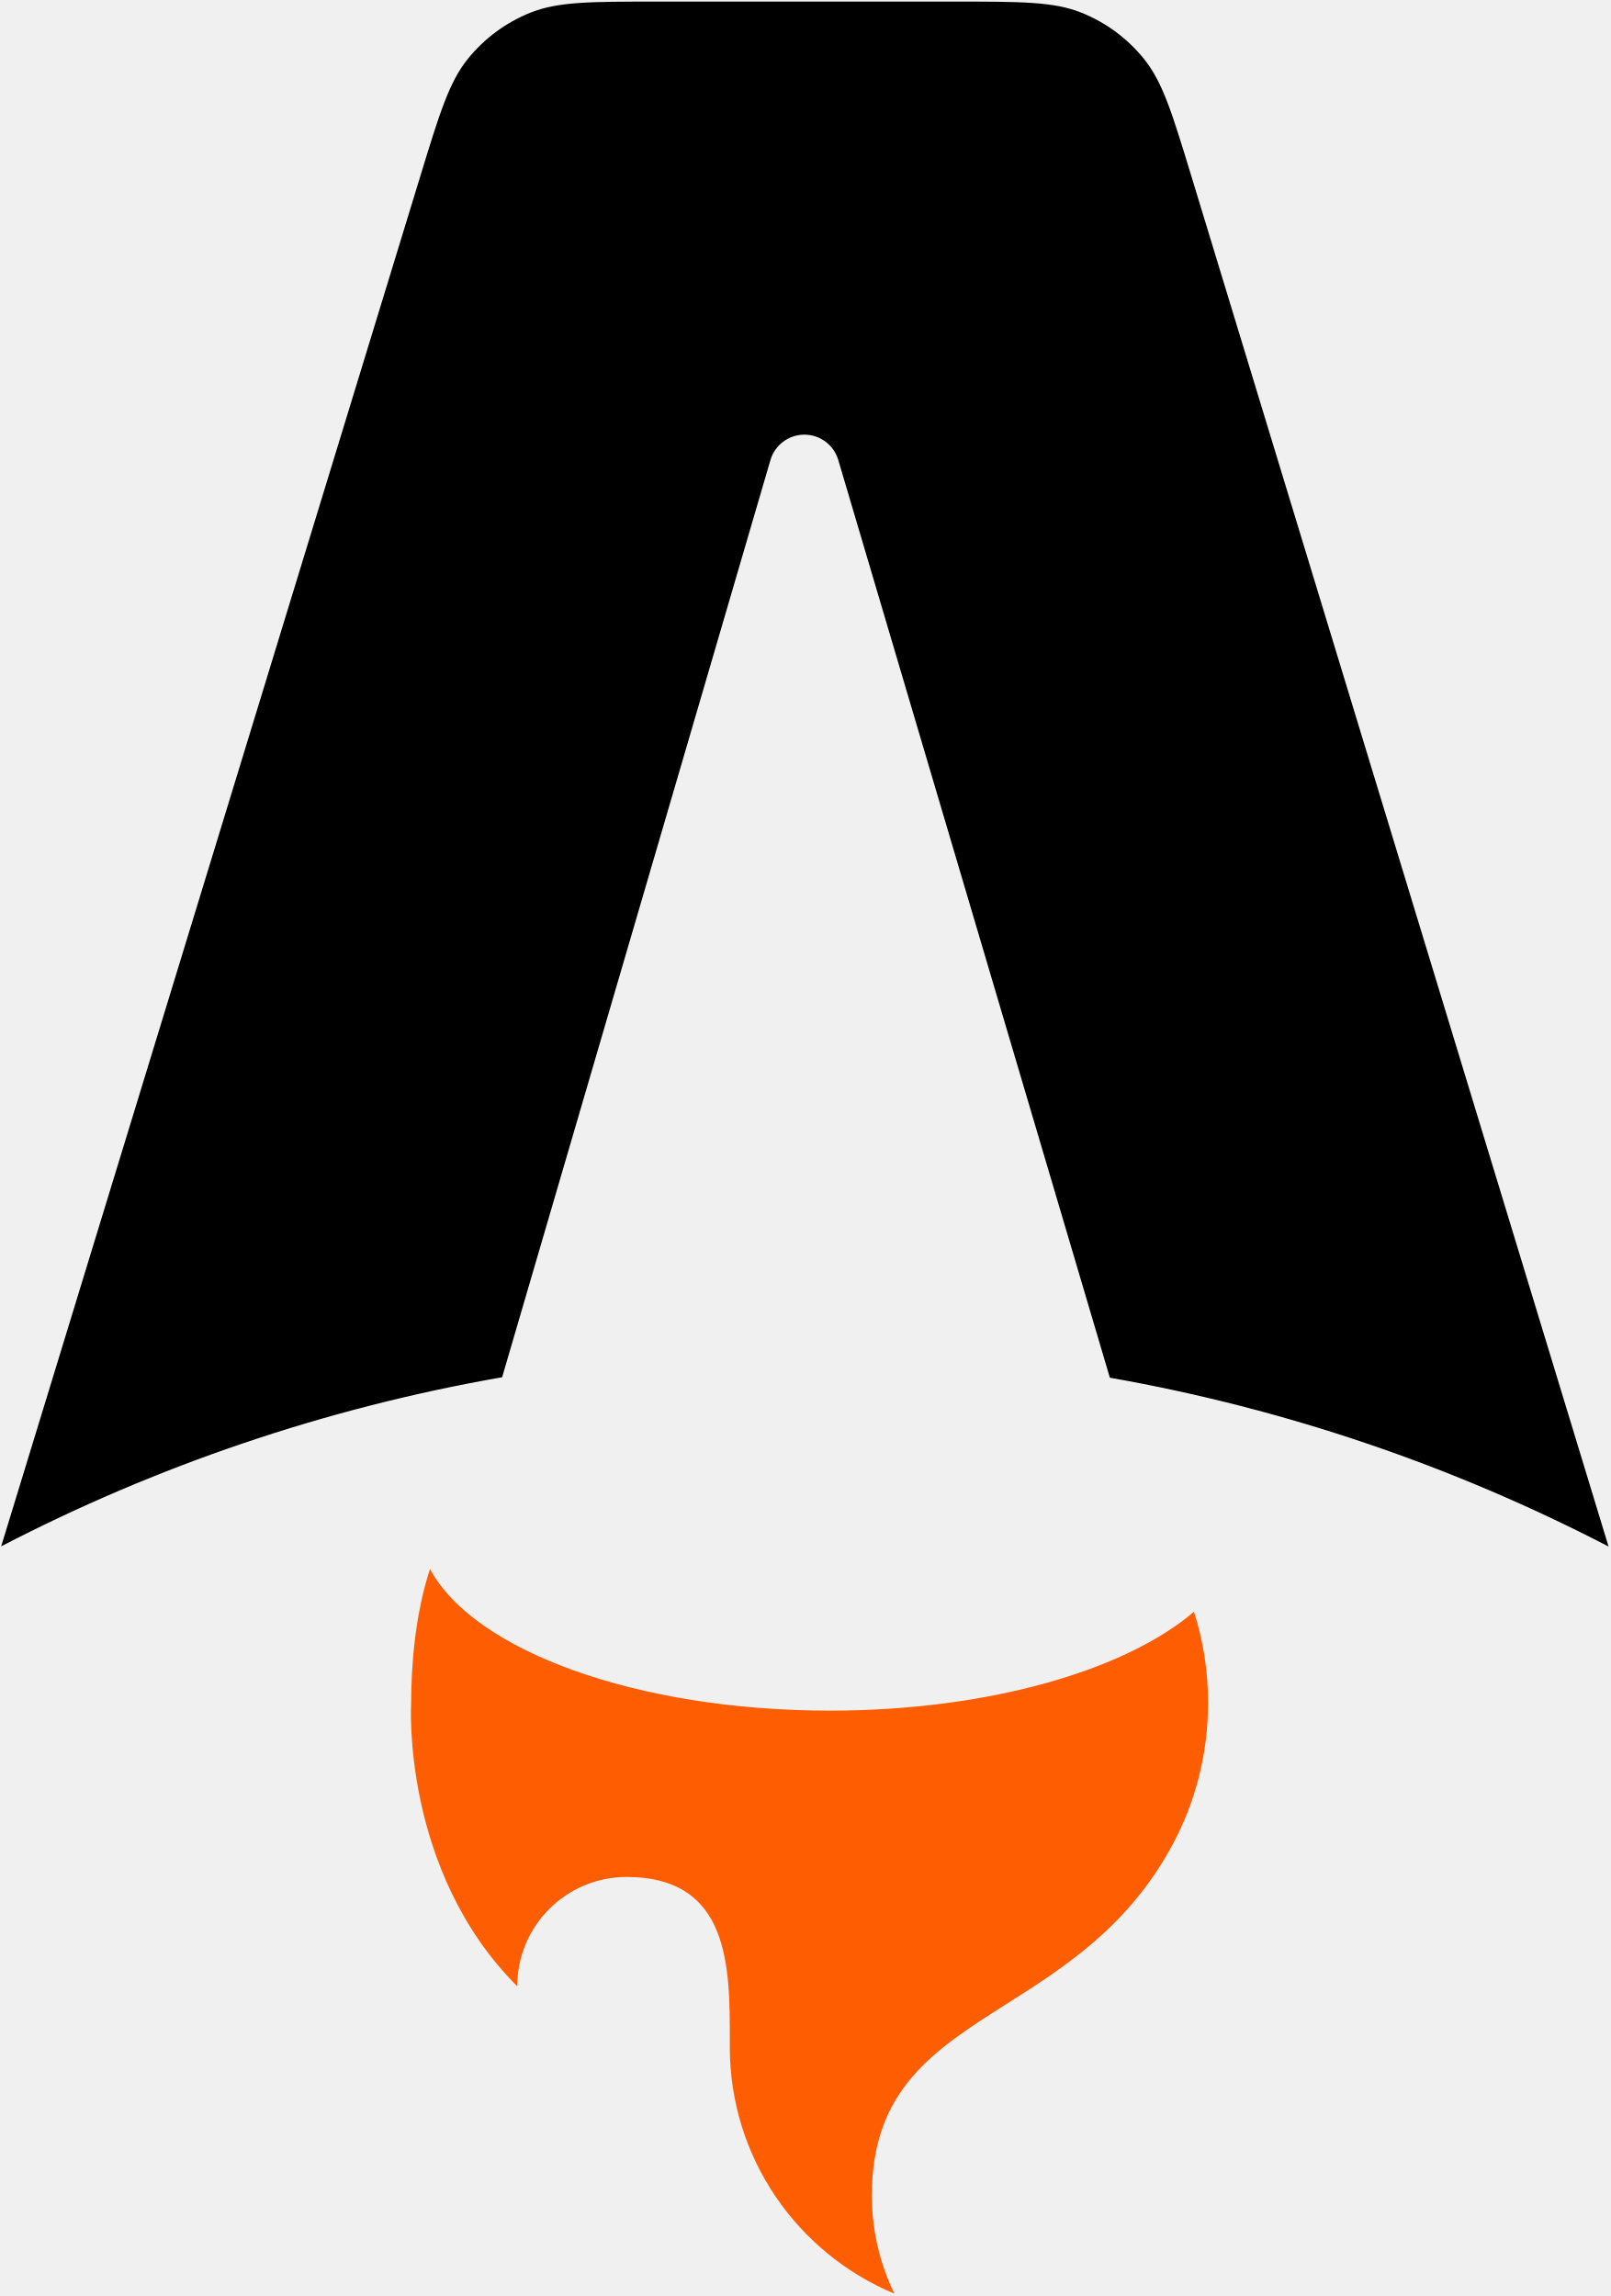
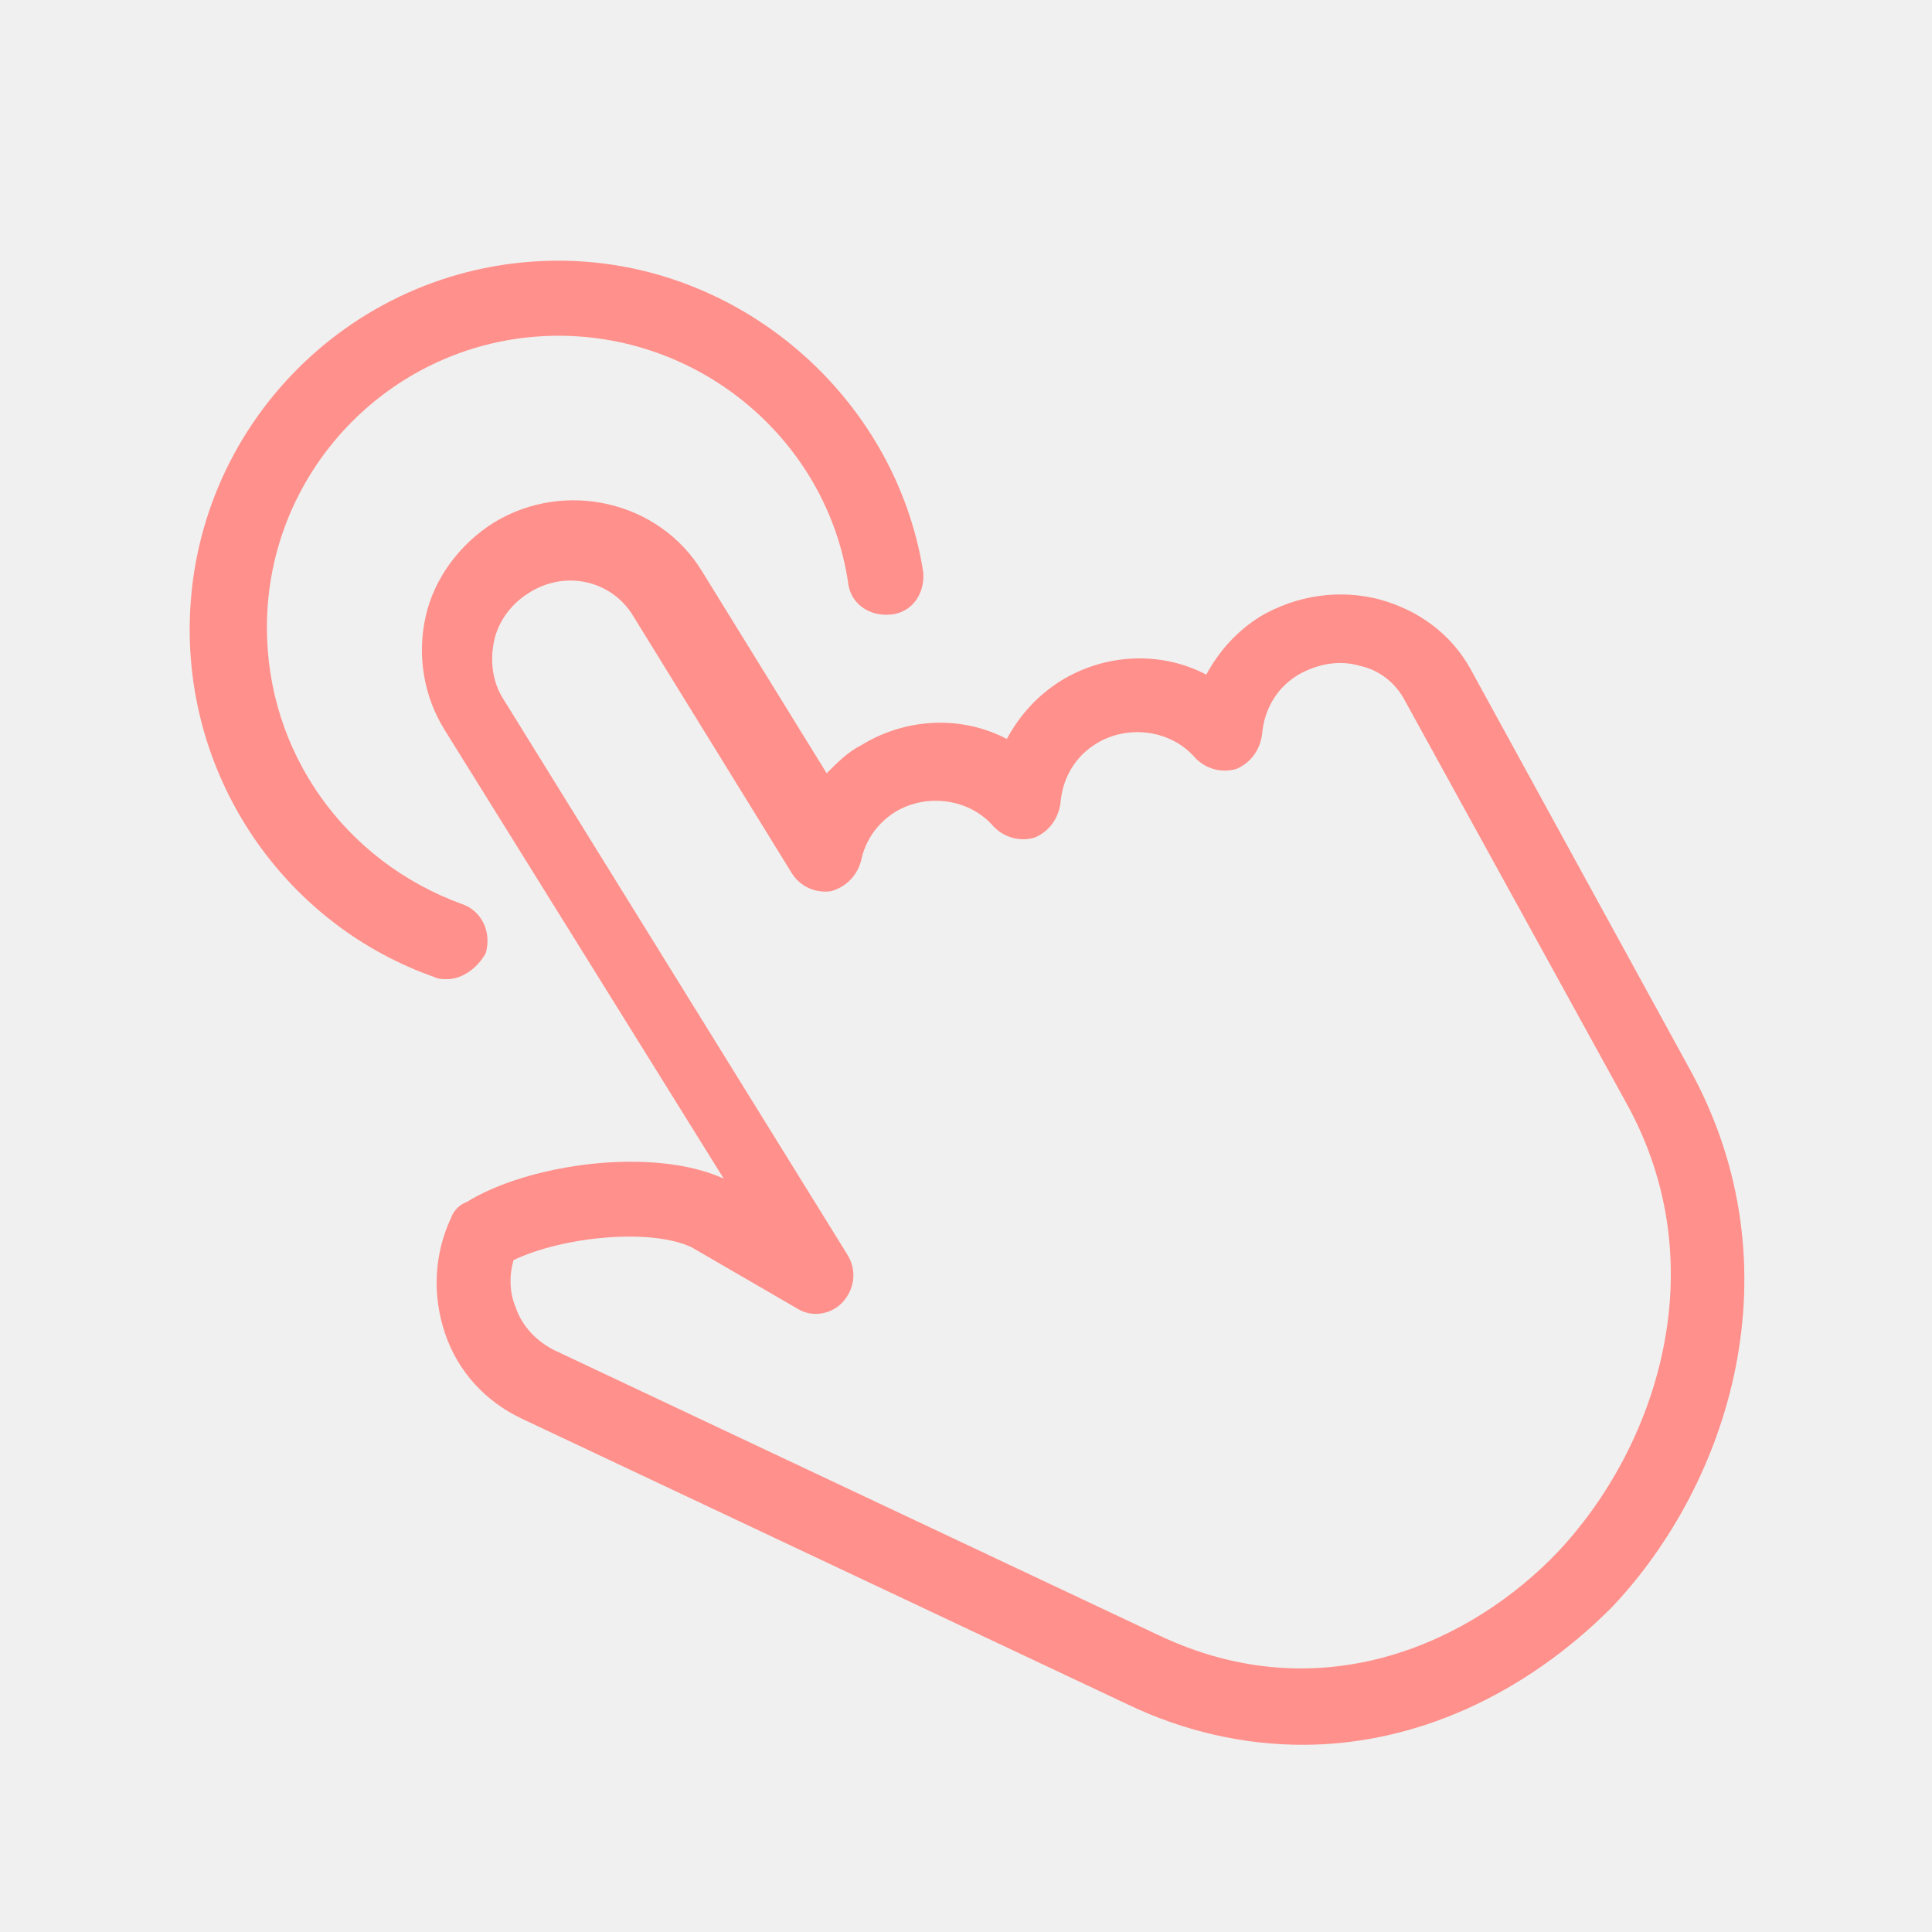
- <svg xmlns="http://www.w3.org/2000/svg" viewBox="0 0 627 894" fill="none">
-   <style>
-     #letter-a {
-       fill: black;
-     }
-     @media (prefers-color-scheme: dark) {
-       #letter-a {
-         fill: white;
-       }
-     }
-   </style>
-   <path id="letter-a" fill-rule="evenodd" clip-rule="evenodd" d="M445.433 22.983C452.722 32.032 456.439 44.243 463.873 68.665L626.281 602.176C566.234 571.026 500.957 548.56 432.115 536.439L326.371 179.099C324.641 173.252 319.27 169.241 313.173 169.241C307.06 169.241 301.68 173.273 299.963 179.14L195.5 536.259C126.338 548.325 60.763 570.832 0.459 602.095L163.664 68.541C171.121 44.162 174.85 31.972 182.14 22.939C188.575 14.965 196.946 8.772 206.454 4.95C217.224 0.622 229.971 0.622 255.466 0.622H372.034C397.562 0.622 410.326 0.622 421.106 4.96C430.622 8.789 438.998 14.995 445.433 22.983Z" />
-   <path fill-rule="evenodd" clip-rule="evenodd" d="M464.867 627.566C438.094 650.46 384.655 666.073 323.101 666.073C247.551 666.073 184.229 642.553 167.426 610.921C161.419 629.05 160.072 649.798 160.072 663.052C160.072 663.052 156.114 728.134 201.38 773.401C201.38 749.896 220.435 730.842 243.939 730.842C284.226 730.842 284.181 765.99 284.144 794.506C284.143 795.36 284.142 796.209 284.142 797.051C284.142 840.333 310.595 877.436 348.215 893.075C342.596 881.518 339.444 868.54 339.444 854.825C339.444 813.545 363.679 798.175 391.845 780.311C414.255 766.098 439.155 750.307 456.315 718.629C465.268 702.101 470.352 683.17 470.352 663.052C470.352 650.68 468.43 638.757 464.867 627.566Z" fill="#FF5D01" />
+ <svg xmlns="http://www.w3.org/2000/svg" width="128" height="128" viewBox="0 0 128 128">
+   <g transform="matrix(0.8046875,0,0,0.8046875,12.76075,14.99399)">
+     <g id="tight-bounds" transform="matrix(1,0,0,1,-0.2405,-0.07408524)">
+       <g id="textblocktransform">
+         <svg x="0" y="0" viewBox="9.8 13 72.489 69.2" style="enable-background:new 0 0 90 90;" class="icon-icon-0" data-fill-palette-color="accent" id="icon-0">
+           <g fill="#ff908b" data-fill-palette-color="accent">
+             <path d="M61.7 82.2c-2.7 0-5.5-0.6-8.2-1.9L25.3 67c-1.7-0.8-3-2.2-3.6-4-0.6-1.8-0.5-3.7 0.3-5.4 0.1-0.3 0.4-0.6 0.7-0.7 2.9-1.8 8.7-2.6 12-1.1l-13-20.9c-1-1.6-1.3-3.5-0.9-5.3 0.4-1.8 1.6-3.4 3.2-4.4l0 0c3.3-2 7.7-1 9.7 2.3l5.8 9.4c0.5-0.5 1-1 1.6-1.3 2.1-1.3 4.7-1.4 6.8-0.3 0.6-1.1 1.4-2 2.5-2.7 2.1-1.3 4.7-1.4 6.8-0.3 0.6-1.1 1.4-2 2.5-2.7 1.7-1 3.7-1.3 5.6-0.8 1.8 0.5 3.3 1.6 4.2 3.2l10.3 18.8c5 9.2 1.8 19.2-3.7 25C72 79.9 66.9 82.2 61.7 82.2zM24.9 59.6c-0.2 0.7-0.2 1.5 0.1 2.2 0.3 0.9 1 1.6 1.8 2L55 77.1c7.6 3.6 14.6 0.3 18.6-3.9 4.6-4.9 7.4-13.3 3.2-20.9L66.4 33.4c-0.4-0.7-1.1-1.3-2-1.5-1-0.3-2-0.1-2.9 0.4-1 0.6-1.6 1.6-1.7 2.8-0.1 0.7-0.5 1.3-1.2 1.6-0.7 0.2-1.4 0-1.9-0.5-1.1-1.3-3.1-1.6-4.6-0.7-1 0.6-1.6 1.6-1.7 2.8-0.1 0.7-0.5 1.3-1.2 1.6-0.7 0.2-1.4 0-1.9-0.5-1.1-1.3-3.1-1.6-4.6-0.7-0.8 0.5-1.4 1.3-1.6 2.3-0.2 0.7-0.7 1.2-1.4 1.4-0.7 0.1-1.4-0.2-1.8-0.8l-7.4-12c-1-1.7-3.2-2.2-4.9-1.1-0.8 0.5-1.4 1.3-1.6 2.2-0.2 0.9-0.1 1.9 0.4 2.7l16.1 26c0.4 0.7 0.3 1.5-0.2 2.1-0.5 0.6-1.4 0.8-2.1 0.4L33.2 59C31.3 58.1 27.2 58.5 24.9 59.6z" fill="#ff908b" data-fill-palette-color="accent" />
+           </g>
+           <g fill="#ff908b" data-fill-palette-color="accent">
+             <path d="M21.8 46.5c-0.2 0-0.4 0-0.6-0.1-6.8-2.4-11.4-8.9-11.4-16.2 0-9.5 7.7-17.2 17.2-17.2 8.4 0 15.7 6.3 17 14.5 0.1 1-0.5 1.9-1.5 2-1 0.1-1.9-0.5-2-1.5-1-6.6-6.8-11.5-13.5-11.5-7.5 0-13.6 6.1-13.6 13.6 0 5.8 3.6 10.9 9.1 12.9 0.9 0.3 1.4 1.3 1.1 2.3C23.2 46 22.5 46.5 21.8 46.5z" fill="#ff908b" data-fill-palette-color="accent" />
+           </g>s
+         </svg>
+       </g>
+     </g>
+   </g>
</svg>
